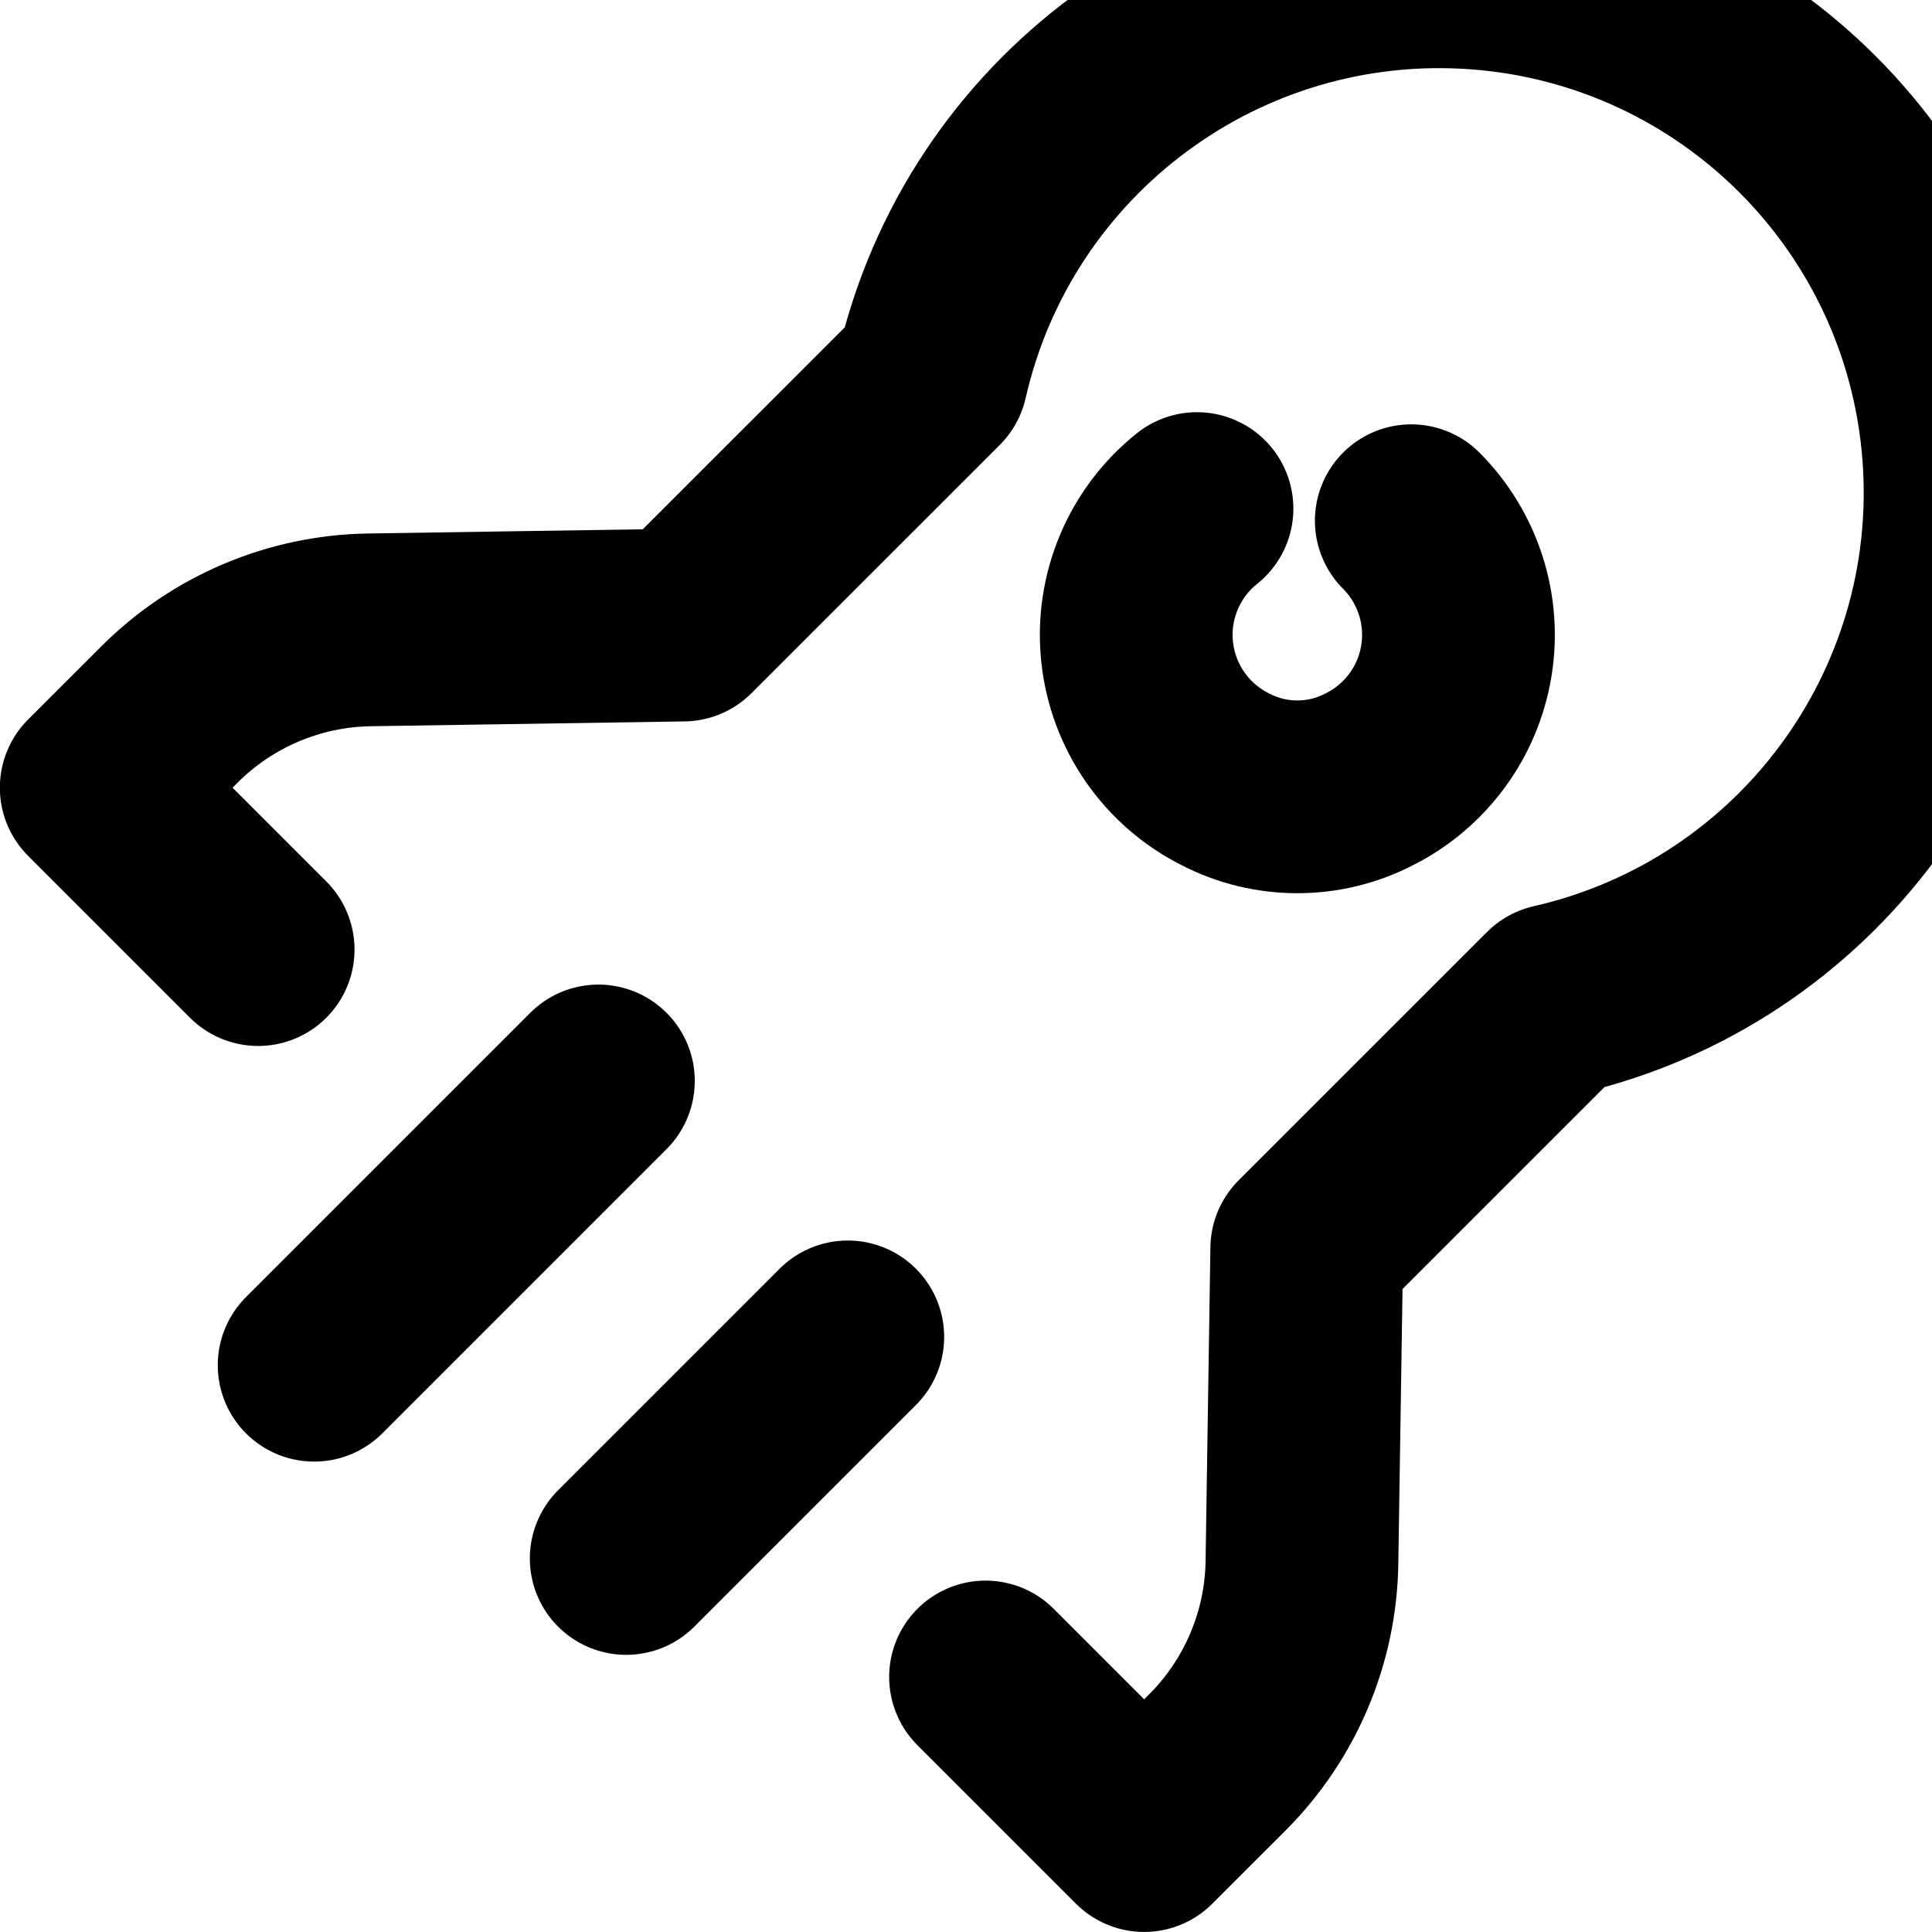
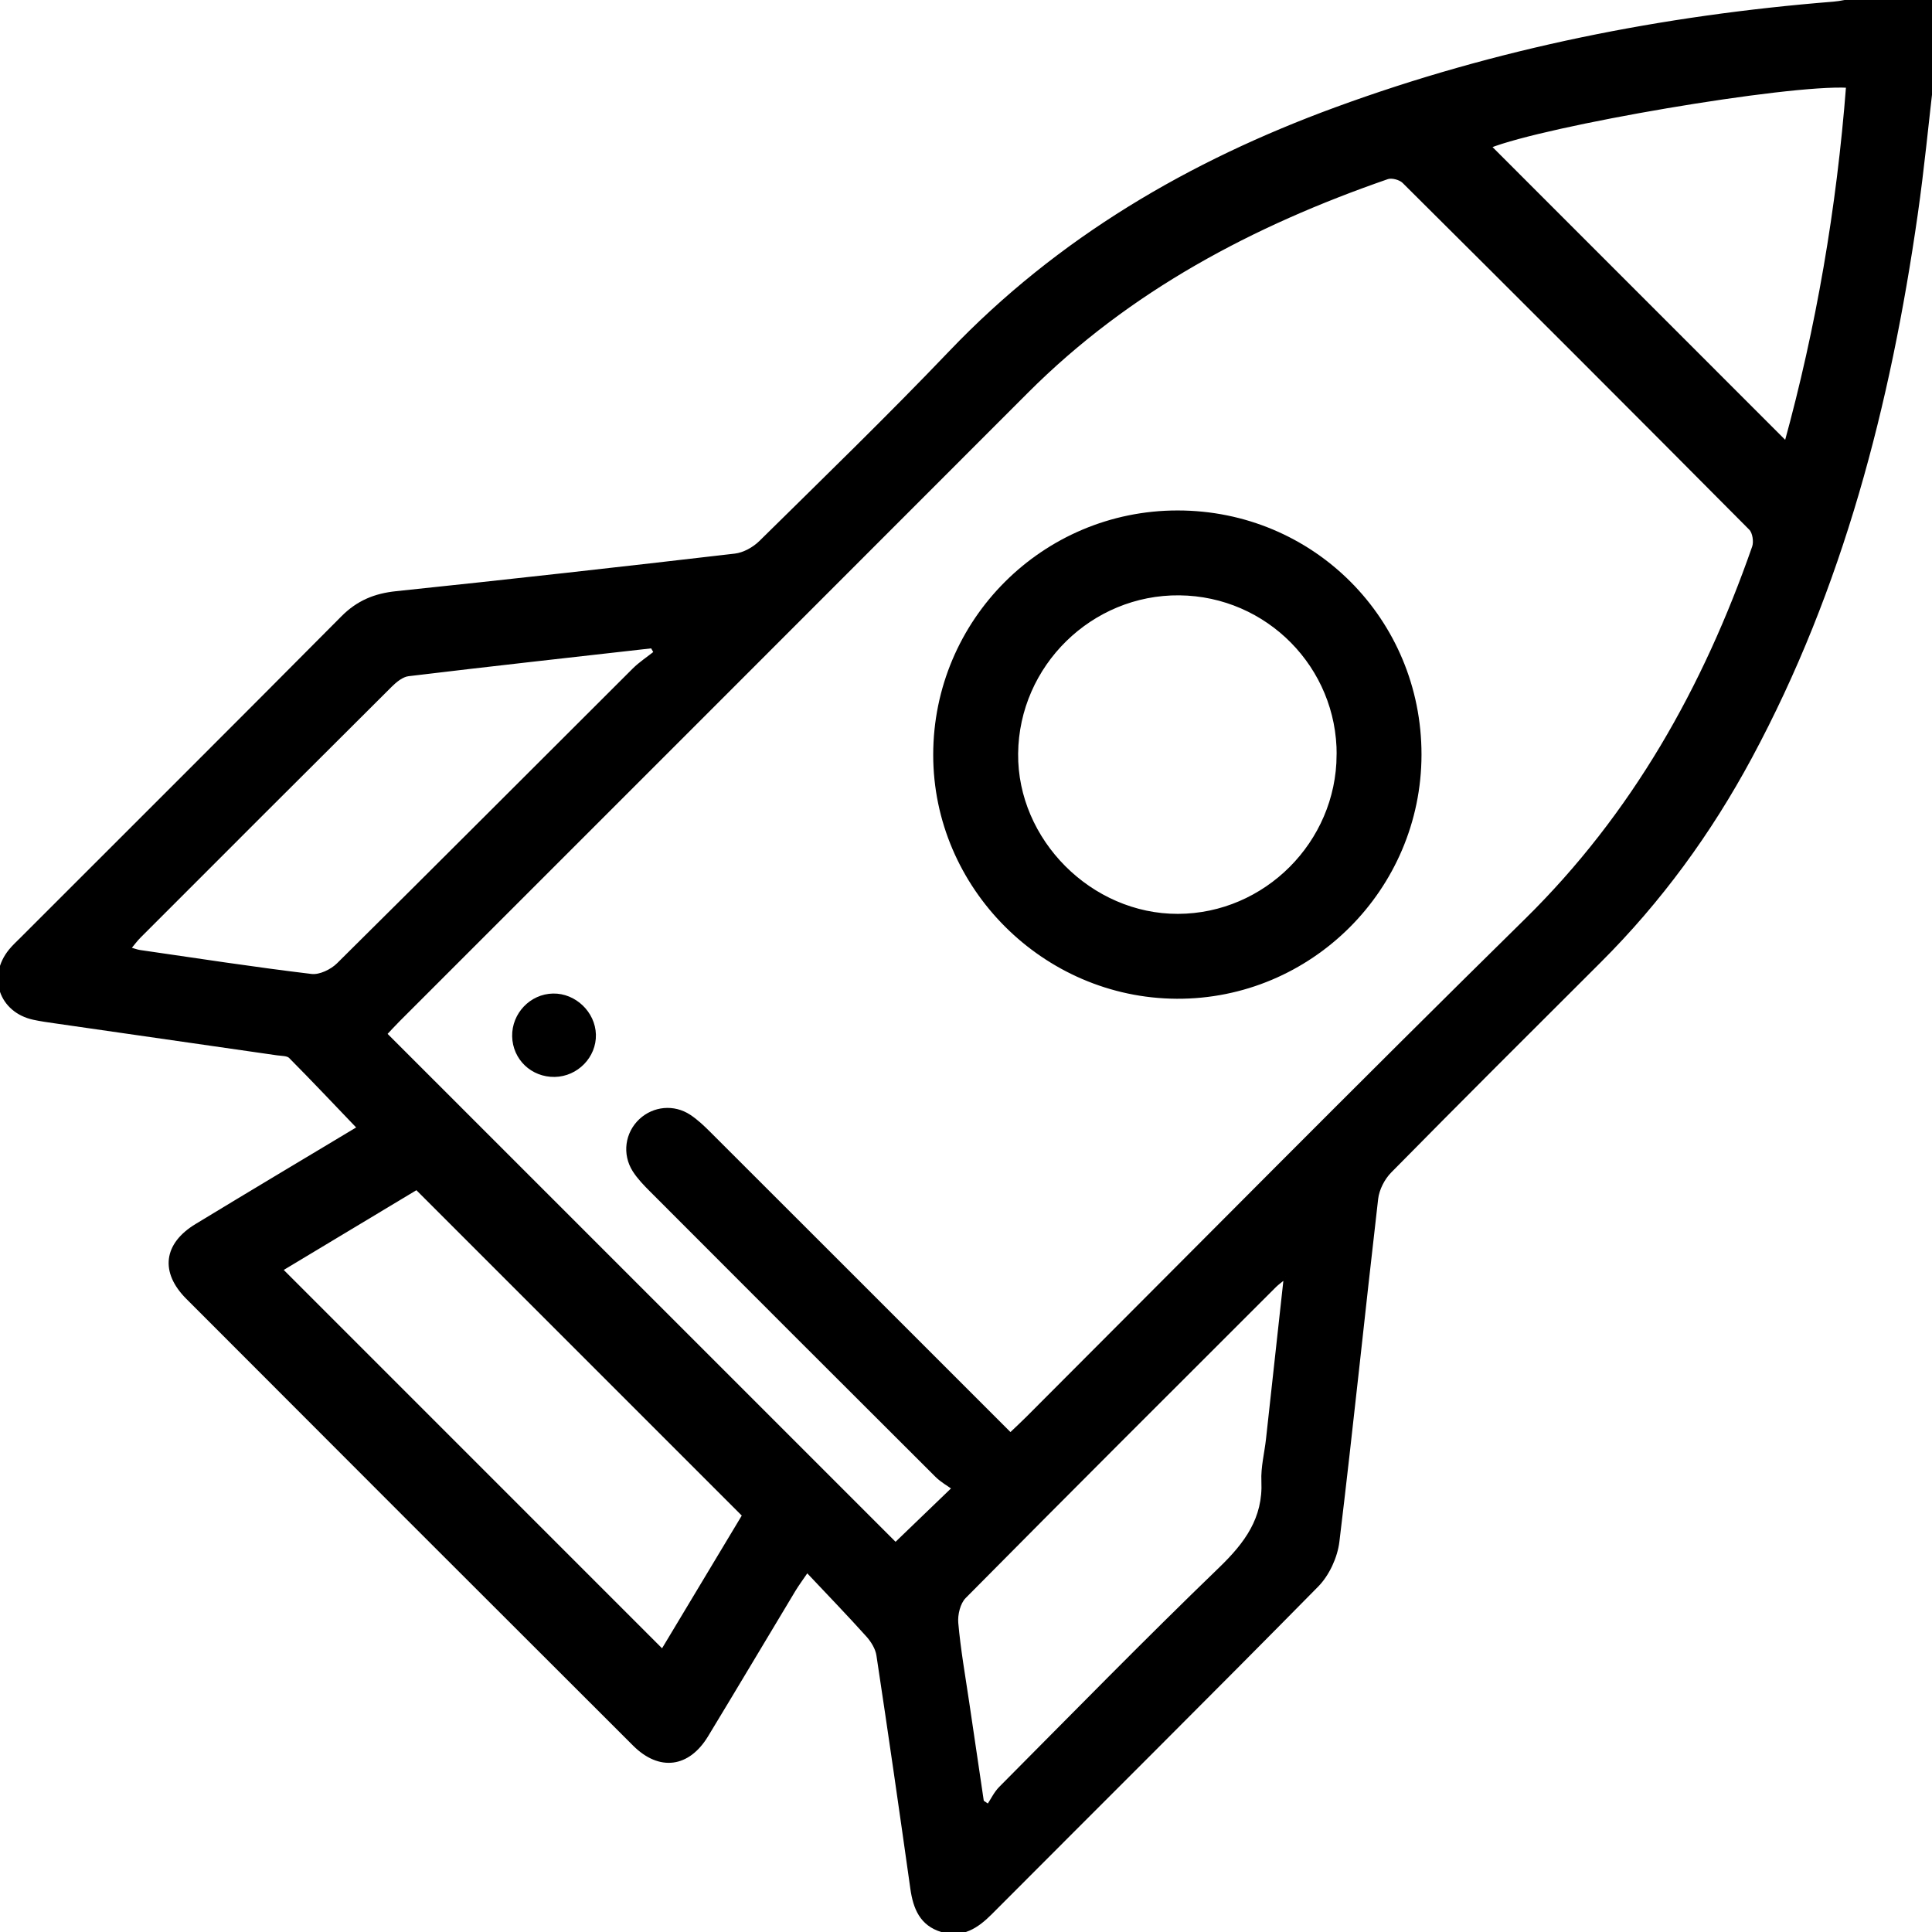
- <svg xmlns="http://www.w3.org/2000/svg" width="40.093" height="40.092" viewBox="0 0 40.093 40.092">
-   <g transform="translate(-3233.795 -7587.955)">
-     <path d="M3254.247,7622.756l3.291,3.291,1.519-1.518a6,6,0,0,0,1.756-4.148l.1-6.517,5.154-5.153a10.806,10.806,0,1,0-12.938-12.938l-5.154,5.153-6.517.1a6,6,0,0,0-4.147,1.757l-1.519,1.518,3.36,3.36" fill="none" stroke="currentColor" stroke-linecap="round" stroke-linejoin="round" stroke-width="4" />
-     <path d="M3263.082,7598.761a3.354,3.354,0,0,1-.869,5.365,3.247,3.247,0,0,1-2.992,0,3.354,3.354,0,0,1-.586-5.617" fill="none" stroke="currentColor" stroke-linecap="round" stroke-linejoin="round" stroke-width="4" />
-     <line x1="5.899" y2="5.899" transform="translate(3240.314 7610.387)" fill="none" stroke="currentColor" stroke-linecap="round" stroke-linejoin="round" stroke-width="4" />
-     <line x1="4.598" y2="4.598" transform="translate(3246.79 7615.698)" fill="none" stroke="currentColor" stroke-linecap="round" stroke-linejoin="round" stroke-width="4" />
+ <svg xmlns="http://www.w3.org/2000/svg" id="Livello_2" viewBox="0 0 478.44 478.43">
+   <g id="Livello_1-2">
+     <path class="cls-1" fill="currentColor" stroke="currentColor" d="M478.44,19c-1.33,11.38-2.41,22.79-4.04,34.13-6.72,46.91-18.4,92.33-41.04,134.39-10.01,18.6-22.33,35.5-37.31,50.44-17.35,17.3-34.7,34.6-51.89,52.05-1.71,1.73-3.09,4.43-3.37,6.83-3.28,28.29-6.18,56.62-9.6,84.89-.46,3.81-2.46,8.14-5.14,10.85-26.78,27.19-53.87,54.08-80.81,81.11-3.39,3.4-7,5.76-11.97,4.28-5.03-1.5-6.65-5.49-7.33-10.27-2.72-19.29-5.49-38.57-8.41-57.83-.27-1.76-1.4-3.59-2.62-4.95-4.77-5.31-9.74-10.44-15.06-16.09-1.56,2.29-2.51,3.57-3.33,4.93-7.21,11.98-14.35,24.01-21.61,35.97-4.56,7.51-11.54,8.42-17.77,2.21-36.93-36.85-73.81-73.73-110.66-110.66-6.34-6.36-5.47-13.07,2.18-17.72,13.23-8.04,26.52-15.96,40.33-24.25-5.82-6.07-11.36-11.95-17.05-17.68-.68-.69-2.18-.62-3.32-.79-18.29-2.64-36.58-5.26-54.88-7.9-1.81-.26-3.63-.51-5.42-.9-8.07-1.77-10.94-10.19-5.67-16.61.84-1.03,1.83-1.93,2.78-2.88,26.51-26.52,53.08-52.99,79.5-79.6,3.77-3.79,7.95-5.5,13.19-6.05,27.99-2.92,55.97-6.05,83.92-9.31,2.24-.26,4.73-1.65,6.36-3.26,15.79-15.56,31.71-31,47.02-47.02,26.83-28.09,59.34-47.04,95.44-60.27,39.79-14.59,80.99-22.75,123.19-26.13,1.81-.14,3.59-.6,5.38-.92,6.33,0,12.67,0,19,0v19ZM250.23,355.32c1.66-1.58,2.99-2.81,4.27-4.09,41.12-41.12,81.99-82.49,123.46-123.26,26.65-26.2,44.26-57.61,56.42-92.46.47-1.33.12-3.73-.82-4.67-28.53-28.73-57.16-57.36-85.87-85.9-.9-.89-3.01-1.46-4.17-1.05-33.4,11.57-64.08,27.74-89.36,53.06-51.8,51.88-103.67,103.69-155.5,155.54-1.25,1.25-2.43,2.56-3.37,3.55,42.53,42.53,84.69,84.69,126.48,126.47,4.39-4.23,9.03-8.69,14.52-13.98-1.31-.95-2.97-1.86-4.26-3.14-23.6-23.53-47.16-47.09-70.7-70.68-1.52-1.52-3.06-3.11-4.21-4.91-2.58-4.06-1.82-9.15,1.57-12.31,3.26-3.03,8.13-3.54,11.98-1,1.78,1.18,3.38,2.7,4.9,4.22,24.76,24.72,49.49,49.46,74.65,74.62ZM103.2,294.11c-11.18,6.72-22.76,13.68-33.74,20.28,31.74,31.74,63.03,63.03,94.59,94.6,6.67-11.11,13.58-22.61,20.27-33.75-27.12-27.12-53.96-53.96-81.12-81.12ZM162.42,161.59c-.3-.52-.6-1.04-.9-1.56-20.14,2.28-40.3,4.5-60.42,6.93-1.58.19-3.24,1.54-4.46,2.76-20.76,20.66-41.47,41.37-62.17,62.09-.87.87-1.61,1.89-2.67,3.16,1.28.36,2.05.68,2.84.79,14.15,2.05,28.28,4.23,42.48,5.93,2.12.25,5.08-1.18,6.7-2.79,24.48-24.23,48.79-48.64,73.19-72.96,1.63-1.62,3.6-2.9,5.41-4.34ZM318.44,316.05c-1.36,1.12-2.14,1.66-2.81,2.32-25.66,25.64-51.35,51.26-76.87,77.04-1.43,1.45-2.14,4.39-1.95,6.53.58,6.61,1.75,13.18,2.72,19.75,1.2,8.18,2.42,16.36,3.63,24.54.54.36,1.08.73,1.62,1.09,1-1.5,1.79-3.22,3.04-4.48,18.07-18.17,35.99-36.5,54.43-54.29,6.41-6.19,11.05-12.44,10.62-21.75-.16-3.44.76-6.93,1.14-10.4,1.45-13.17,2.89-26.34,4.43-40.36ZM457.68,21.24c-15.14-.86-74.98,9.4-88.97,14.99,24.42,24.43,48.99,49,73.63,73.65,7.9-28.71,12.98-58.24,15.33-88.64Z" />
+     <path class="cls-1" fill="currentColor" stroke="currentColor" d="M291.63,126.91c33.31,0,59.93,26.67,59.89,59.99-.04,33.12-27.1,60.1-60.12,59.93-32.8-.17-59.81-27.22-59.8-59.9,0-33.16,26.87-60.03,60.03-60.02ZM331.51,186.97c.12-21.91-17.51-39.81-39.44-40.04-21.98-.22-40.22,17.67-40.44,39.69-.22,21.6,18.39,40.26,40.09,40.19,21.74-.07,39.67-18.02,39.78-39.84Z" />
+     <path class="cls-1" fill="currentColor" stroke="currentColor" d="M137.38,266.19c-5.52.1-9.94-4.11-10.05-9.57-.1-5.41,4.26-9.98,9.63-10.08,5.31-.1,9.97,4.36,10.11,9.67.14,5.32-4.29,9.88-9.7,9.98Z" />
  </g>
</svg>
